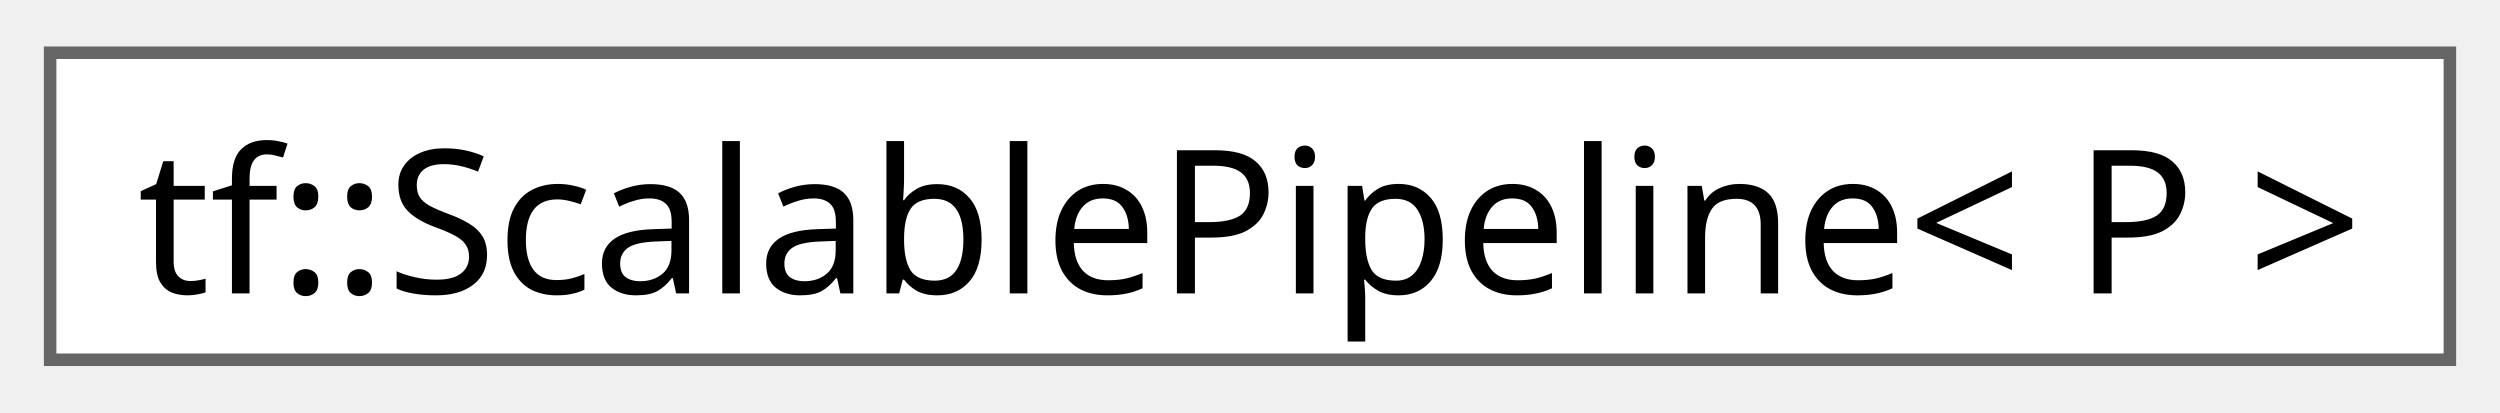
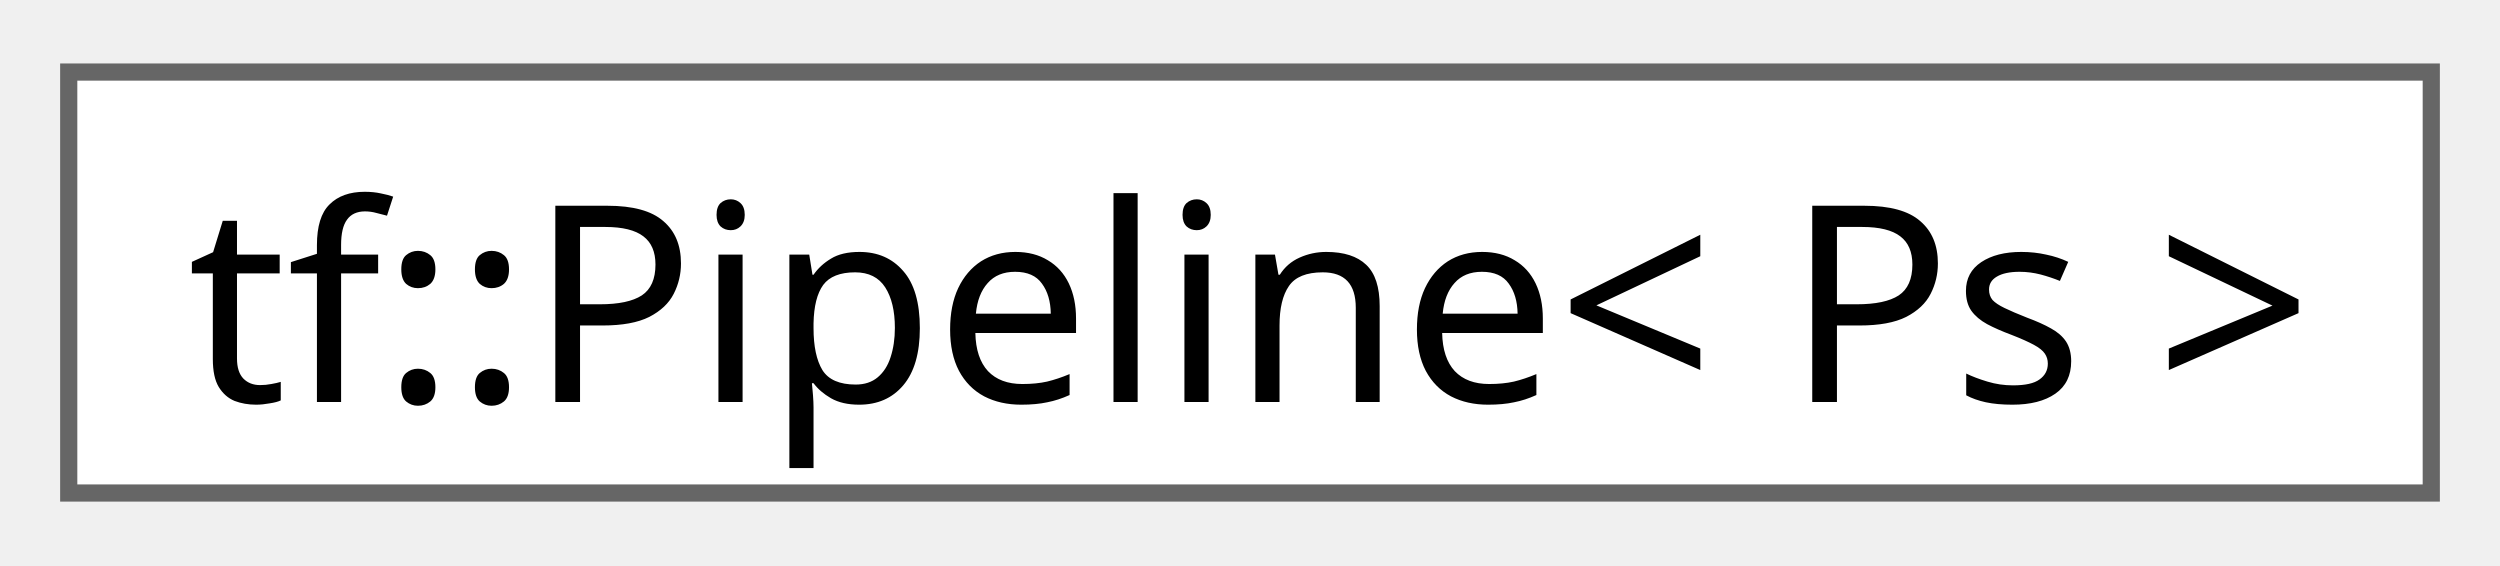
- <svg xmlns="http://www.w3.org/2000/svg" xmlns:xlink="http://www.w3.org/1999/xlink" width="200pt" height="33pt" viewBox="0.00 0.00 199.50 32.50">
+ <svg xmlns="http://www.w3.org/2000/svg" xmlns:xlink="http://www.w3.org/1999/xlink" width="146pt" height="33pt" viewBox="0.00 0.00 145.50 32.50">
  <g id="graph0" class="graph" transform="scale(1 1) rotate(0) translate(4 28.5)">
    <g id="Node000000" class="node">
      <g id="a_Node000000">
-         <a xlink:href="classtf_1_1ScalablePipeline.html" target="_top" xlink:title="class to create a scalable pipeline object">
-           <polygon fill="white" stroke="#666666" points="191.5,-24.5 0,-24.5 0,0 191.5,0 191.5,-24.5" />
-           <text text-anchor="middle" x="95.75" y="-5.3" font-family="SourceSansPro" font-size="16.00">tf::ScalablePipeline&lt; P &gt;</text>
+         <a xlink:href="classtf_1_1Pipeline.html" target="_top" xlink:title="class to create a pipeline scheduling framework">
+           <polygon fill="white" stroke="#666666" points="137.5,-24.5 0,-24.5 0,0 137.5,0 137.5,-24.5" />
+           <text text-anchor="middle" x="68.75" y="-5.3" font-family="SourceSansPro" font-size="16.00">tf::Pipeline&lt; Ps &gt;</text>
        </a>
      </g>
    </g>
  </g>
</svg>
